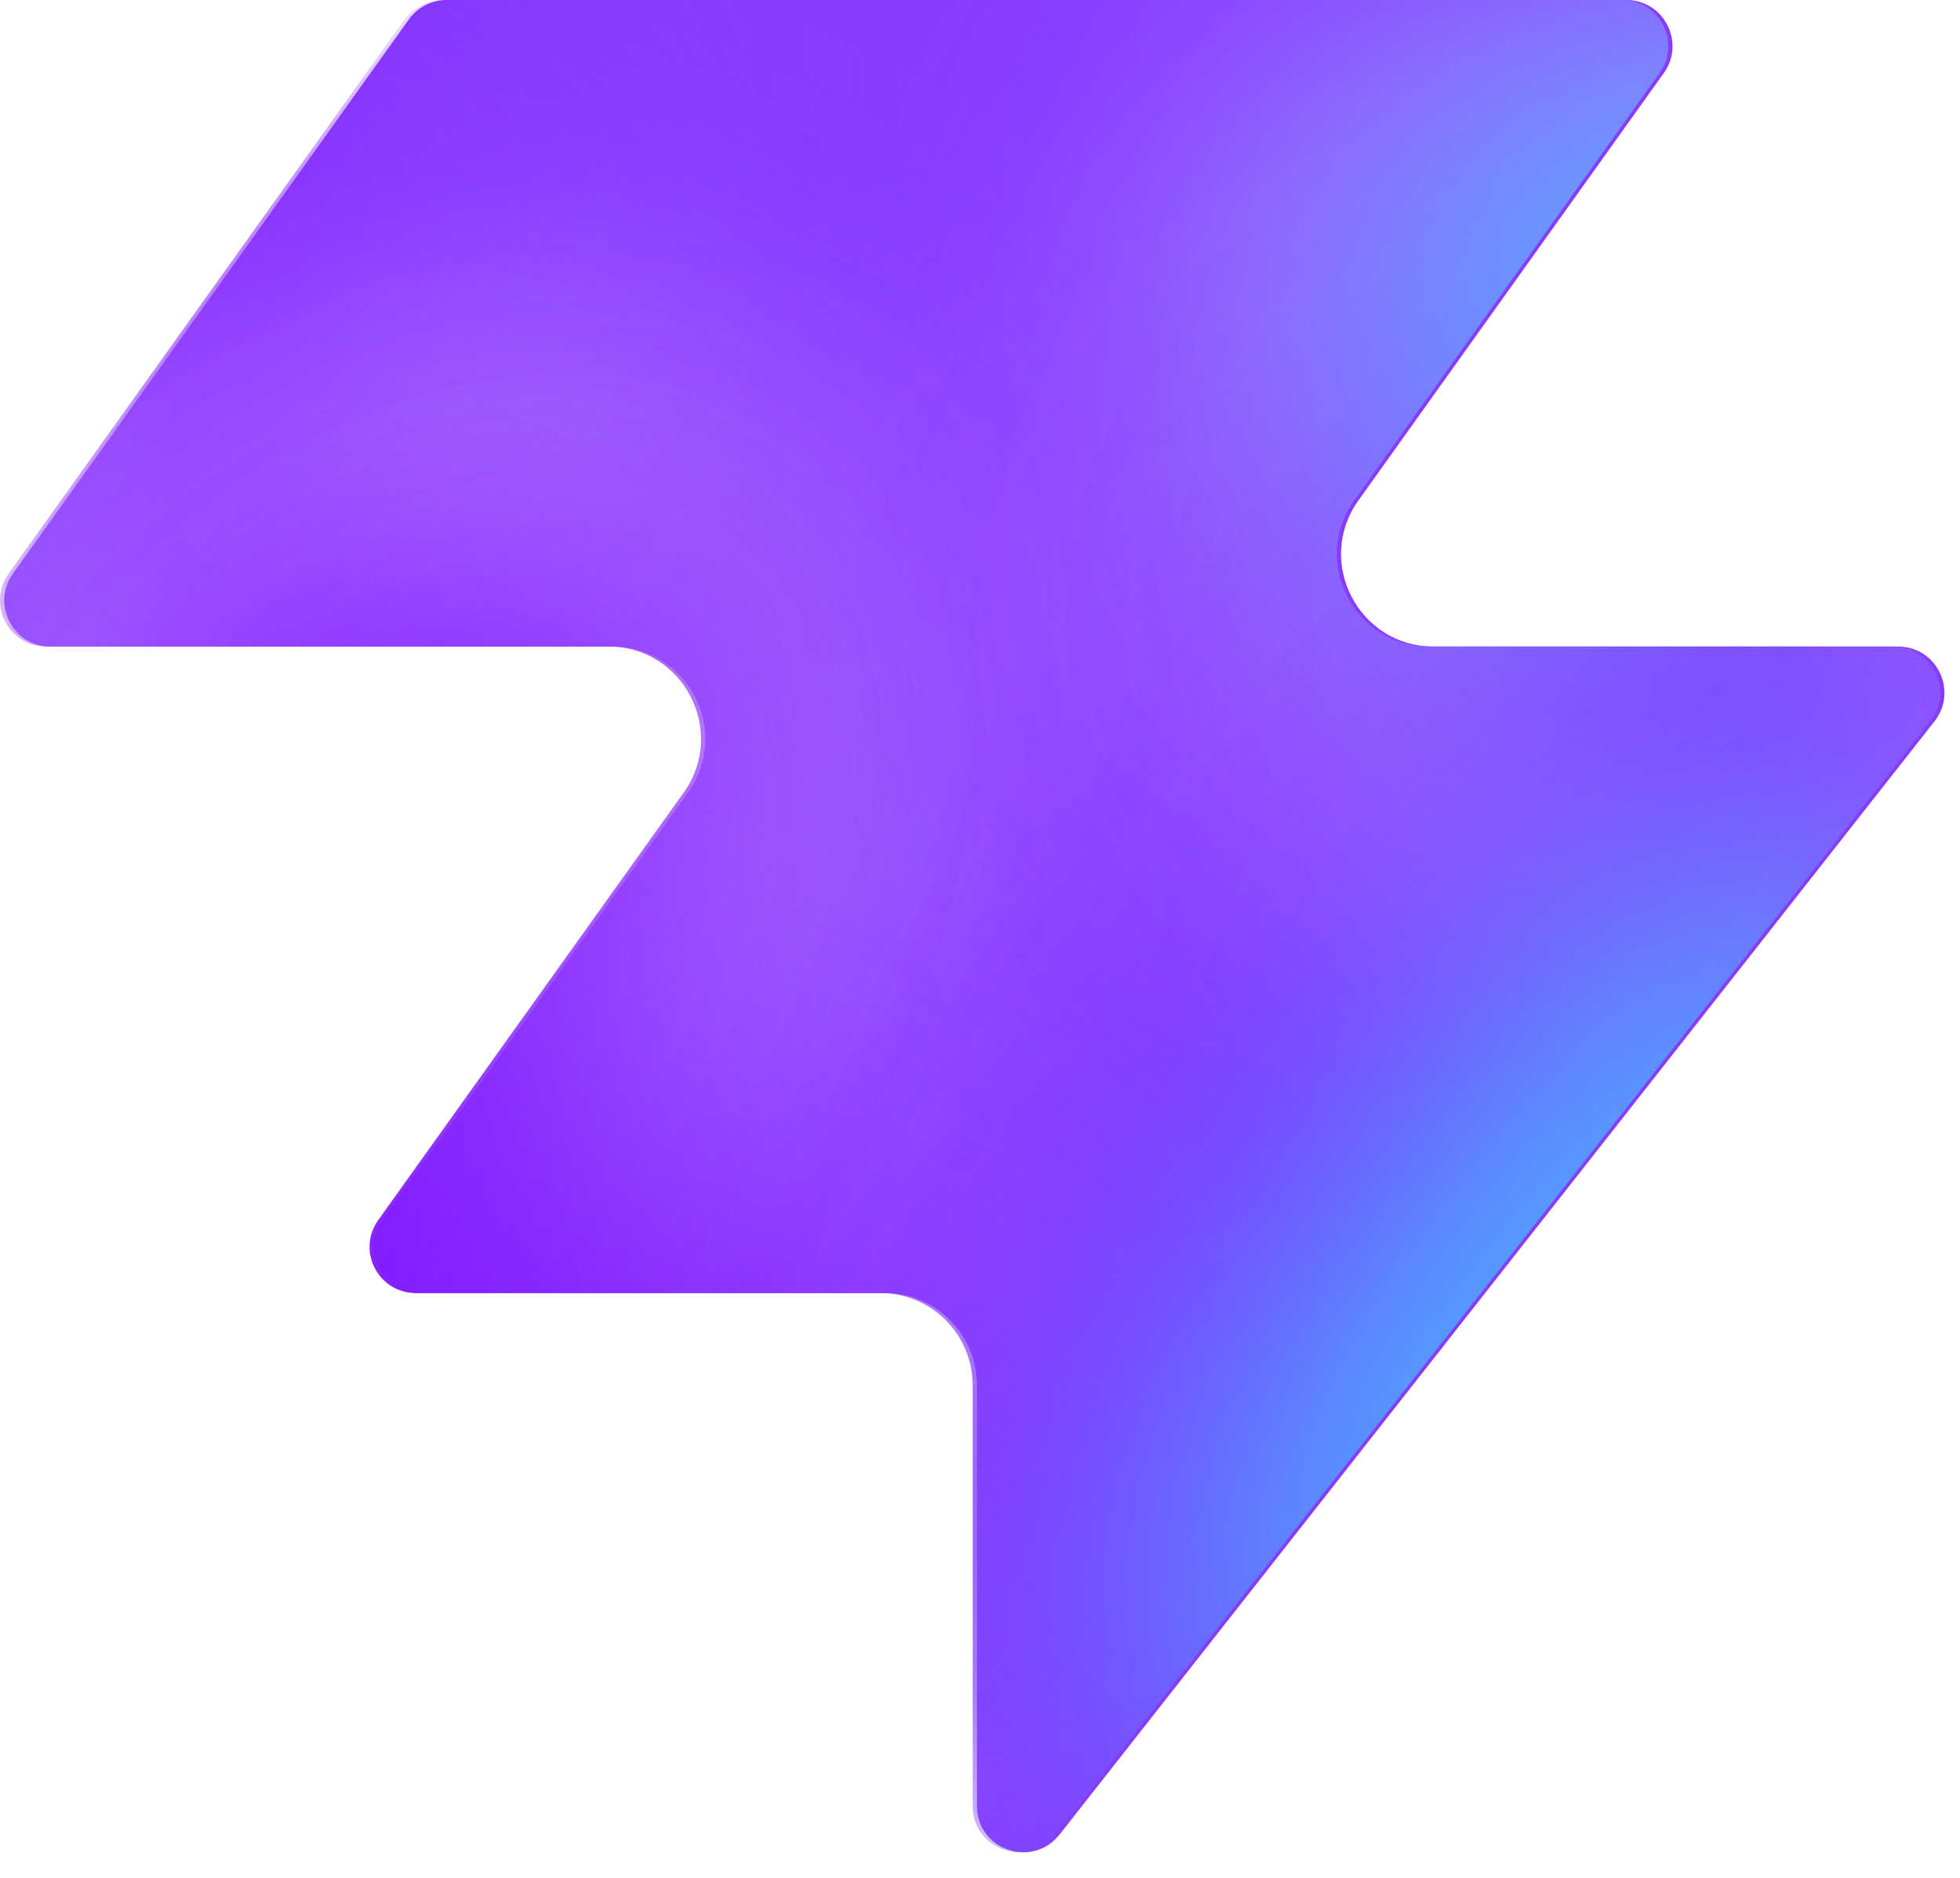
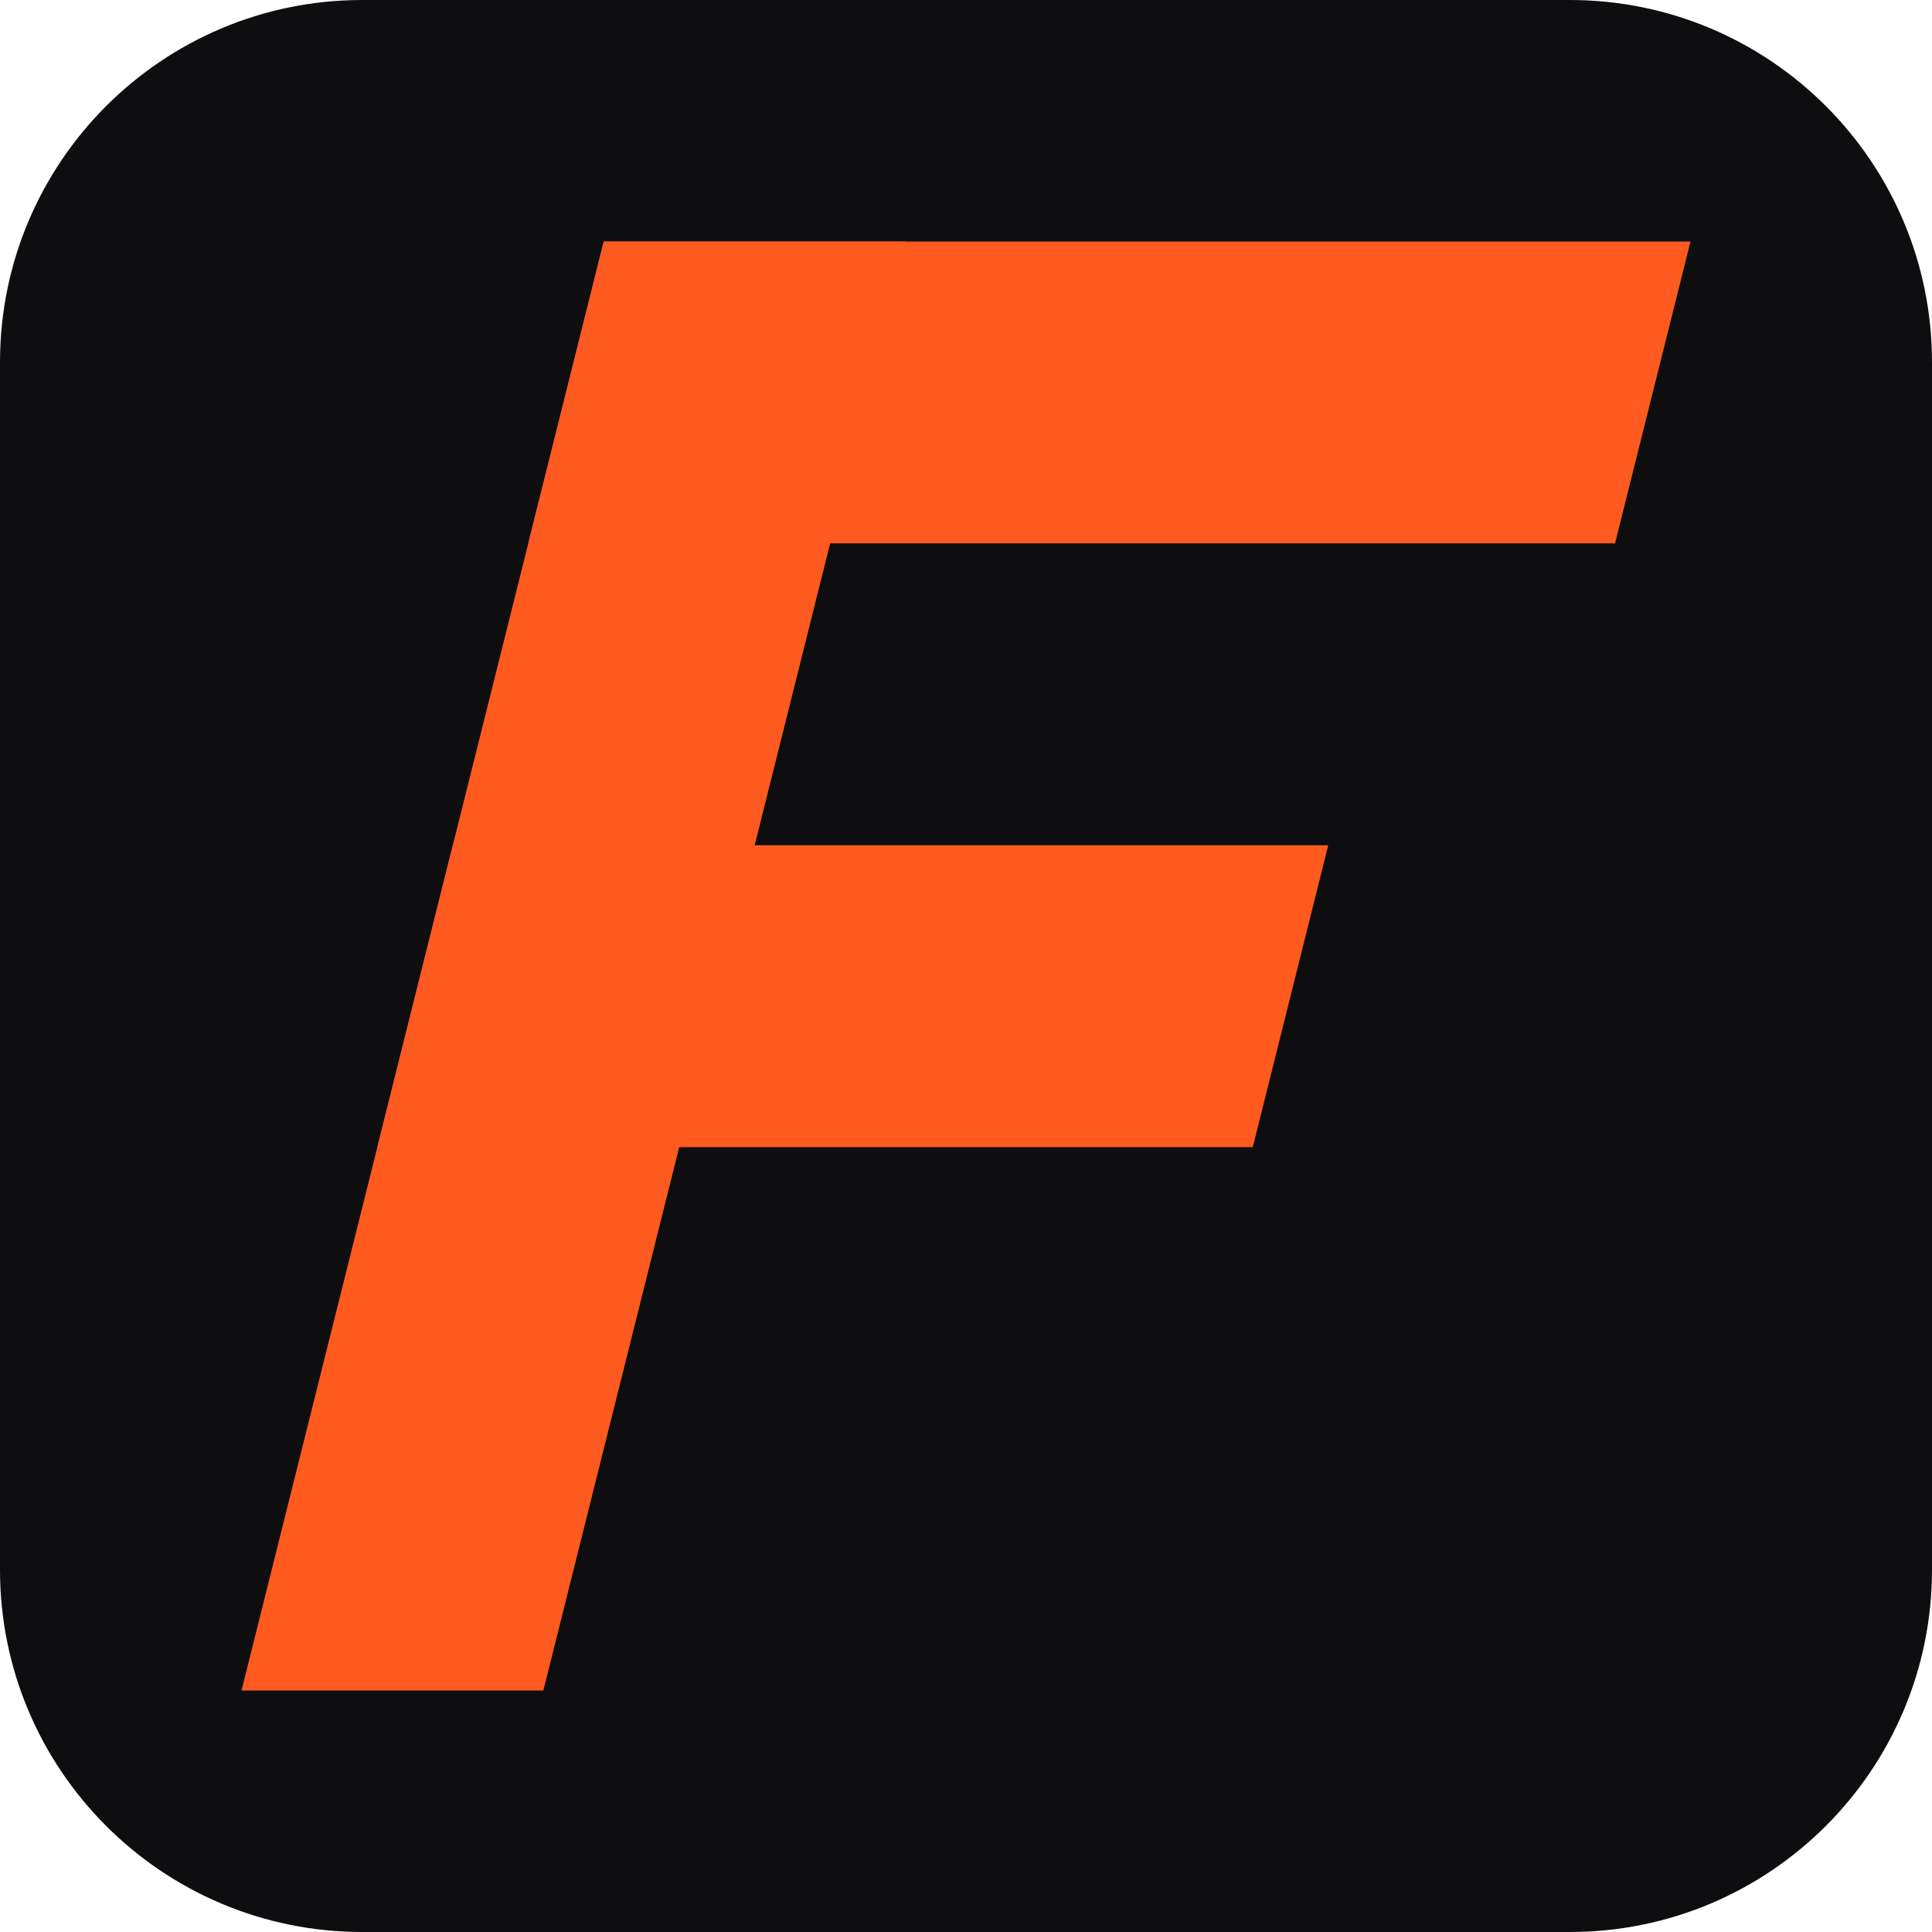
- <svg xmlns="http://www.w3.org/2000/svg" width="48" height="46" fill="none" viewBox="0 0 48 46">
-   <path fill="#863bff" d="M25.946 44.938c-.664.845-2.021.375-2.021-.698V33.937a2.26 2.26 0 0 0-2.262-2.262H10.287c-.92 0-1.456-1.04-.92-1.788l7.48-10.471c1.07-1.497 0-3.578-1.842-3.578H1.237c-.92 0-1.456-1.04-.92-1.788L10.013.474c.214-.297.556-.474.92-.474h28.894c.92 0 1.456 1.04.92 1.788l-7.48 10.471c-1.07 1.498 0 3.579 1.842 3.579h11.377c.943 0 1.473 1.088.89 1.83L25.947 44.94z" style="fill:#863bff;fill:color(display-p3 .525 .23 1);fill-opacity:1" />
-   <mask id="a" width="48" height="46" x="0" y="0" maskUnits="userSpaceOnUse" style="mask-type:alpha">
-     <path fill="#000" d="M25.842 44.938c-.664.844-2.021.375-2.021-.698V33.937a2.26 2.26 0 0 0-2.262-2.262H10.183c-.92 0-1.456-1.04-.92-1.788l7.48-10.471c1.07-1.498 0-3.579-1.842-3.579H1.133c-.92 0-1.456-1.04-.92-1.787L9.91.473c.214-.297.556-.474.92-.474h28.894c.92 0 1.456 1.04.92 1.788l-7.48 10.471c-1.07 1.498 0 3.578 1.842 3.578h11.377c.943 0 1.473 1.088.89 1.832L25.843 44.94z" style="fill:#000;fill-opacity:1" />
-   </mask>
-   <g mask="url(#a)">
-     <g filter="url(#b)">
-       <ellipse cx="5.508" cy="14.704" fill="#ede6ff" rx="5.508" ry="14.704" style="fill:#ede6ff;fill:color(display-p3 .927 .903 1);fill-opacity:1" transform="matrix(.00324 1 1 -.00324 -4.47 31.516)" />
-     </g>
-     <g filter="url(#c)">
-       <ellipse cx="10.399" cy="29.851" fill="#ede6ff" rx="10.399" ry="29.851" style="fill:#ede6ff;fill:color(display-p3 .927 .903 1);fill-opacity:1" transform="matrix(.00324 1 1 -.00324 -39.328 7.883)" />
-     </g>
-     <g filter="url(#d)">
-       <ellipse cx="5.508" cy="30.487" fill="#7e14ff" rx="5.508" ry="30.487" style="fill:#7e14ff;fill:color(display-p3 .492 .077 1);fill-opacity:1" transform="rotate(89.814 -25.913 -14.639)scale(1 -1)" />
-     </g>
-     <g filter="url(#e)">
-       <ellipse cx="5.508" cy="30.599" fill="#7e14ff" rx="5.508" ry="30.599" style="fill:#7e14ff;fill:color(display-p3 .492 .077 1);fill-opacity:1" transform="rotate(89.814 -32.644 -3.334)scale(1 -1)" />
-     </g>
-     <g filter="url(#f)">
-       <ellipse cx="5.508" cy="30.599" fill="#7e14ff" rx="5.508" ry="30.599" style="fill:#7e14ff;fill:color(display-p3 .492 .077 1);fill-opacity:1" transform="matrix(.00324 1 1 -.00324 -34.34 30.47)" />
-     </g>
-     <g filter="url(#g)">
-       <ellipse cx="14.072" cy="22.078" fill="#ede6ff" rx="14.072" ry="22.078" style="fill:#ede6ff;fill:color(display-p3 .927 .903 1);fill-opacity:1" transform="rotate(93.35 24.506 48.493)scale(-1 1)" />
-     </g>
-     <g filter="url(#h)">
-       <ellipse cx="3.47" cy="21.501" fill="#7e14ff" rx="3.47" ry="21.501" style="fill:#7e14ff;fill:color(display-p3 .492 .077 1);fill-opacity:1" transform="rotate(89.009 28.708 47.59)scale(-1 1)" />
-     </g>
-     <g filter="url(#i)">
-       <ellipse cx="3.47" cy="21.501" fill="#7e14ff" rx="3.47" ry="21.501" style="fill:#7e14ff;fill:color(display-p3 .492 .077 1);fill-opacity:1" transform="rotate(89.009 28.708 47.59)scale(-1 1)" />
-     </g>
-     <g filter="url(#j)">
-       <ellipse cx=".387" cy="8.972" fill="#7e14ff" rx="4.407" ry="29.108" style="fill:#7e14ff;fill:color(display-p3 .492 .077 1);fill-opacity:1" transform="rotate(39.51 .387 8.972)" />
-     </g>
-     <g filter="url(#k)">
-       <ellipse cx="47.523" cy="-6.092" fill="#7e14ff" rx="4.407" ry="29.108" style="fill:#7e14ff;fill:color(display-p3 .492 .077 1);fill-opacity:1" transform="rotate(37.892 47.523 -6.092)" />
-     </g>
-     <g filter="url(#l)">
-       <ellipse cx="41.412" cy="6.333" fill="#47bfff" rx="5.971" ry="9.665" style="fill:#47bfff;fill:color(display-p3 .28 .748 1);fill-opacity:1" transform="rotate(37.892 41.412 6.333)" />
-     </g>
-     <g filter="url(#m)">
-       <ellipse cx="-1.879" cy="38.332" fill="#7e14ff" rx="4.407" ry="29.108" style="fill:#7e14ff;fill:color(display-p3 .492 .077 1);fill-opacity:1" transform="rotate(37.892 -1.88 38.332)" />
-     </g>
-     <g filter="url(#n)">
-       <ellipse cx="-1.879" cy="38.332" fill="#7e14ff" rx="4.407" ry="29.108" style="fill:#7e14ff;fill:color(display-p3 .492 .077 1);fill-opacity:1" transform="rotate(37.892 -1.88 38.332)" />
-     </g>
-     <g filter="url(#o)">
-       <ellipse cx="35.651" cy="29.907" fill="#7e14ff" rx="4.407" ry="29.108" style="fill:#7e14ff;fill:color(display-p3 .492 .077 1);fill-opacity:1" transform="rotate(37.892 35.651 29.907)" />
-     </g>
-     <g filter="url(#p)">
-       <ellipse cx="38.418" cy="32.4" fill="#47bfff" rx="5.971" ry="15.297" style="fill:#47bfff;fill:color(display-p3 .28 .748 1);fill-opacity:1" transform="rotate(37.892 38.418 32.4)" />
-     </g>
+ <svg xmlns="http://www.w3.org/2000/svg" viewBox="0 0 32 32">
+   <rect width="32" height="32" rx="6" fill="#0e0e10" />
+   <g fill="#ff5a1f">
+     <path d="M4 28h5l6-24h-5z" />
+     <path d="M10 4h18l-1.25 5h-18z" />
+     <path d="M7.5 14H22l-1.25 5H6.25z" />
  </g>
-   <defs>
-     <filter id="b" width="60.045" height="41.654" x="-19.77" y="16.149" color-interpolation-filters="sRGB" filterUnits="userSpaceOnUse">
-       <feFlood flood-opacity="0" result="BackgroundImageFix" />
-       <feBlend in="SourceGraphic" in2="BackgroundImageFix" result="shape" />
-       <feGaussianBlur result="effect1_foregroundBlur_2002_17158" stdDeviation="7.659" />
-     </filter>
-     <filter id="c" width="90.34" height="51.437" x="-54.613" y="-7.533" color-interpolation-filters="sRGB" filterUnits="userSpaceOnUse">
-       <feFlood flood-opacity="0" result="BackgroundImageFix" />
-       <feBlend in="SourceGraphic" in2="BackgroundImageFix" result="shape" />
-       <feGaussianBlur result="effect1_foregroundBlur_2002_17158" stdDeviation="7.659" />
-     </filter>
-     <filter id="d" width="79.355" height="29.4" x="-49.64" y="2.03" color-interpolation-filters="sRGB" filterUnits="userSpaceOnUse">
-       <feFlood flood-opacity="0" result="BackgroundImageFix" />
-       <feBlend in="SourceGraphic" in2="BackgroundImageFix" result="shape" />
-       <feGaussianBlur result="effect1_foregroundBlur_2002_17158" stdDeviation="4.596" />
-     </filter>
-     <filter id="e" width="79.579" height="29.4" x="-45.045" y="20.029" color-interpolation-filters="sRGB" filterUnits="userSpaceOnUse">
-       <feFlood flood-opacity="0" result="BackgroundImageFix" />
-       <feBlend in="SourceGraphic" in2="BackgroundImageFix" result="shape" />
-       <feGaussianBlur result="effect1_foregroundBlur_2002_17158" stdDeviation="4.596" />
-     </filter>
-     <filter id="f" width="79.579" height="29.4" x="-43.513" y="21.178" color-interpolation-filters="sRGB" filterUnits="userSpaceOnUse">
-       <feFlood flood-opacity="0" result="BackgroundImageFix" />
-       <feBlend in="SourceGraphic" in2="BackgroundImageFix" result="shape" />
-       <feGaussianBlur result="effect1_foregroundBlur_2002_17158" stdDeviation="4.596" />
-     </filter>
-     <filter id="g" width="74.749" height="58.852" x="15.756" y="-17.901" color-interpolation-filters="sRGB" filterUnits="userSpaceOnUse">
-       <feFlood flood-opacity="0" result="BackgroundImageFix" />
-       <feBlend in="SourceGraphic" in2="BackgroundImageFix" result="shape" />
-       <feGaussianBlur result="effect1_foregroundBlur_2002_17158" stdDeviation="7.659" />
-     </filter>
-     <filter id="h" width="61.377" height="25.362" x="23.548" y="2.284" color-interpolation-filters="sRGB" filterUnits="userSpaceOnUse">
-       <feFlood flood-opacity="0" result="BackgroundImageFix" />
-       <feBlend in="SourceGraphic" in2="BackgroundImageFix" result="shape" />
-       <feGaussianBlur result="effect1_foregroundBlur_2002_17158" stdDeviation="4.596" />
-     </filter>
-     <filter id="i" width="61.377" height="25.362" x="23.548" y="2.284" color-interpolation-filters="sRGB" filterUnits="userSpaceOnUse">
-       <feFlood flood-opacity="0" result="BackgroundImageFix" />
-       <feBlend in="SourceGraphic" in2="BackgroundImageFix" result="shape" />
-       <feGaussianBlur result="effect1_foregroundBlur_2002_17158" stdDeviation="4.596" />
-     </filter>
-     <filter id="j" width="56.045" height="63.649" x="-27.636" y="-22.853" color-interpolation-filters="sRGB" filterUnits="userSpaceOnUse">
-       <feFlood flood-opacity="0" result="BackgroundImageFix" />
-       <feBlend in="SourceGraphic" in2="BackgroundImageFix" result="shape" />
-       <feGaussianBlur result="effect1_foregroundBlur_2002_17158" stdDeviation="4.596" />
-     </filter>
-     <filter id="k" width="54.814" height="64.646" x="20.116" y="-38.415" color-interpolation-filters="sRGB" filterUnits="userSpaceOnUse">
-       <feFlood flood-opacity="0" result="BackgroundImageFix" />
-       <feBlend in="SourceGraphic" in2="BackgroundImageFix" result="shape" />
-       <feGaussianBlur result="effect1_foregroundBlur_2002_17158" stdDeviation="4.596" />
-     </filter>
-     <filter id="l" width="33.541" height="35.313" x="24.641" y="-11.323" color-interpolation-filters="sRGB" filterUnits="userSpaceOnUse">
-       <feFlood flood-opacity="0" result="BackgroundImageFix" />
-       <feBlend in="SourceGraphic" in2="BackgroundImageFix" result="shape" />
-       <feGaussianBlur result="effect1_foregroundBlur_2002_17158" stdDeviation="4.596" />
-     </filter>
-     <filter id="m" width="54.814" height="64.646" x="-29.286" y="6.009" color-interpolation-filters="sRGB" filterUnits="userSpaceOnUse">
-       <feFlood flood-opacity="0" result="BackgroundImageFix" />
-       <feBlend in="SourceGraphic" in2="BackgroundImageFix" result="shape" />
-       <feGaussianBlur result="effect1_foregroundBlur_2002_17158" stdDeviation="4.596" />
-     </filter>
-     <filter id="n" width="54.814" height="64.646" x="-29.286" y="6.009" color-interpolation-filters="sRGB" filterUnits="userSpaceOnUse">
-       <feFlood flood-opacity="0" result="BackgroundImageFix" />
-       <feBlend in="SourceGraphic" in2="BackgroundImageFix" result="shape" />
-       <feGaussianBlur result="effect1_foregroundBlur_2002_17158" stdDeviation="4.596" />
-     </filter>
-     <filter id="o" width="54.814" height="64.646" x="8.244" y="-2.416" color-interpolation-filters="sRGB" filterUnits="userSpaceOnUse">
-       <feFlood flood-opacity="0" result="BackgroundImageFix" />
-       <feBlend in="SourceGraphic" in2="BackgroundImageFix" result="shape" />
-       <feGaussianBlur result="effect1_foregroundBlur_2002_17158" stdDeviation="4.596" />
-     </filter>
-     <filter id="p" width="39.409" height="43.623" x="18.713" y="10.588" color-interpolation-filters="sRGB" filterUnits="userSpaceOnUse">
-       <feFlood flood-opacity="0" result="BackgroundImageFix" />
-       <feBlend in="SourceGraphic" in2="BackgroundImageFix" result="shape" />
-       <feGaussianBlur result="effect1_foregroundBlur_2002_17158" stdDeviation="4.596" />
-     </filter>
-   </defs>
</svg>
